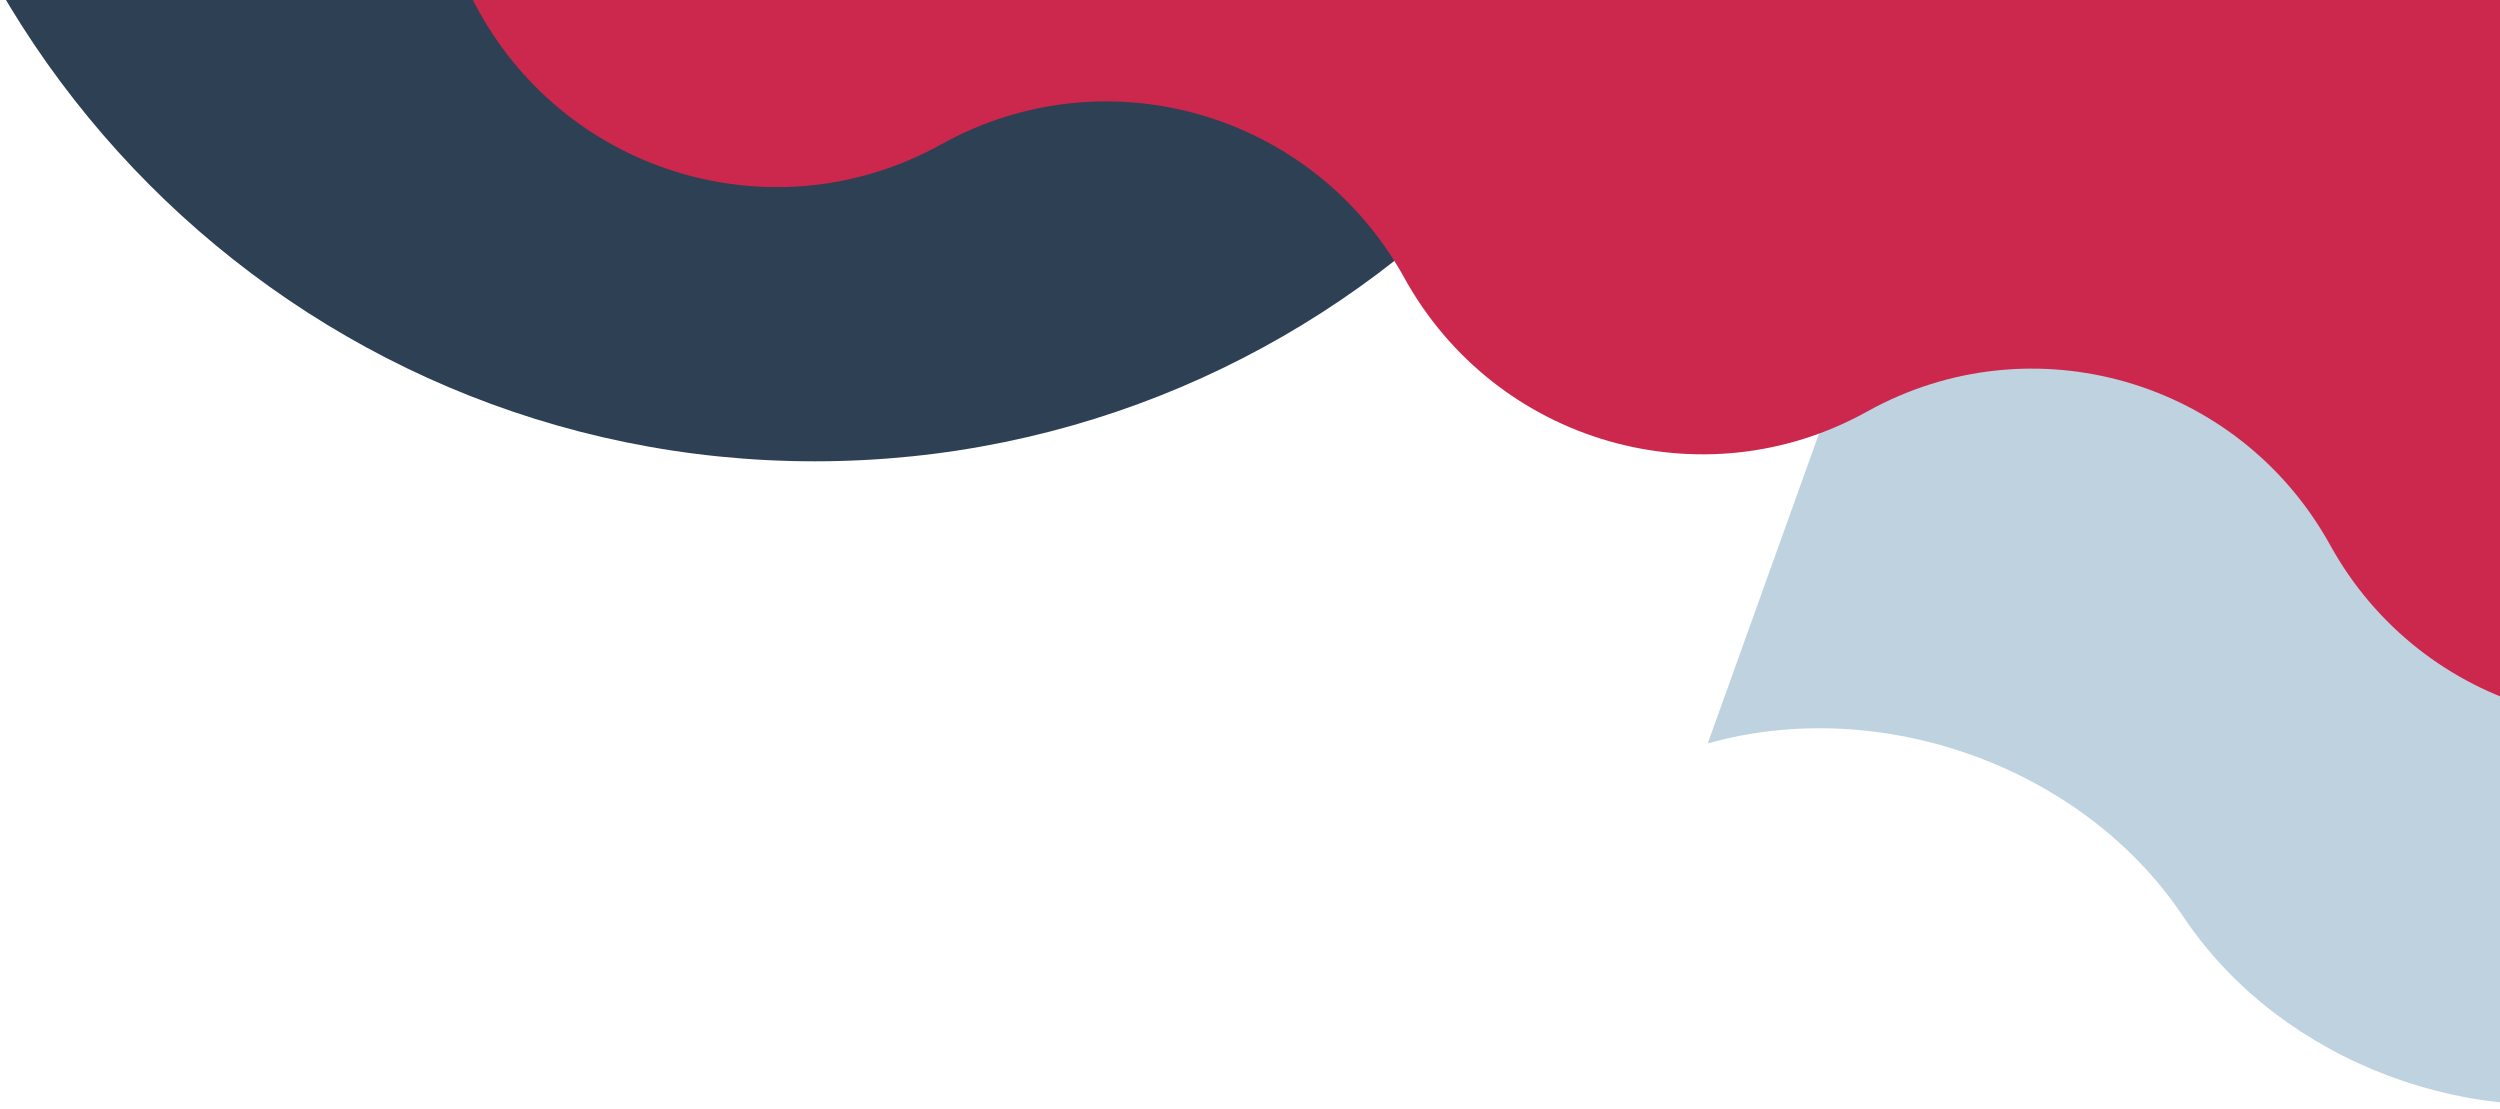
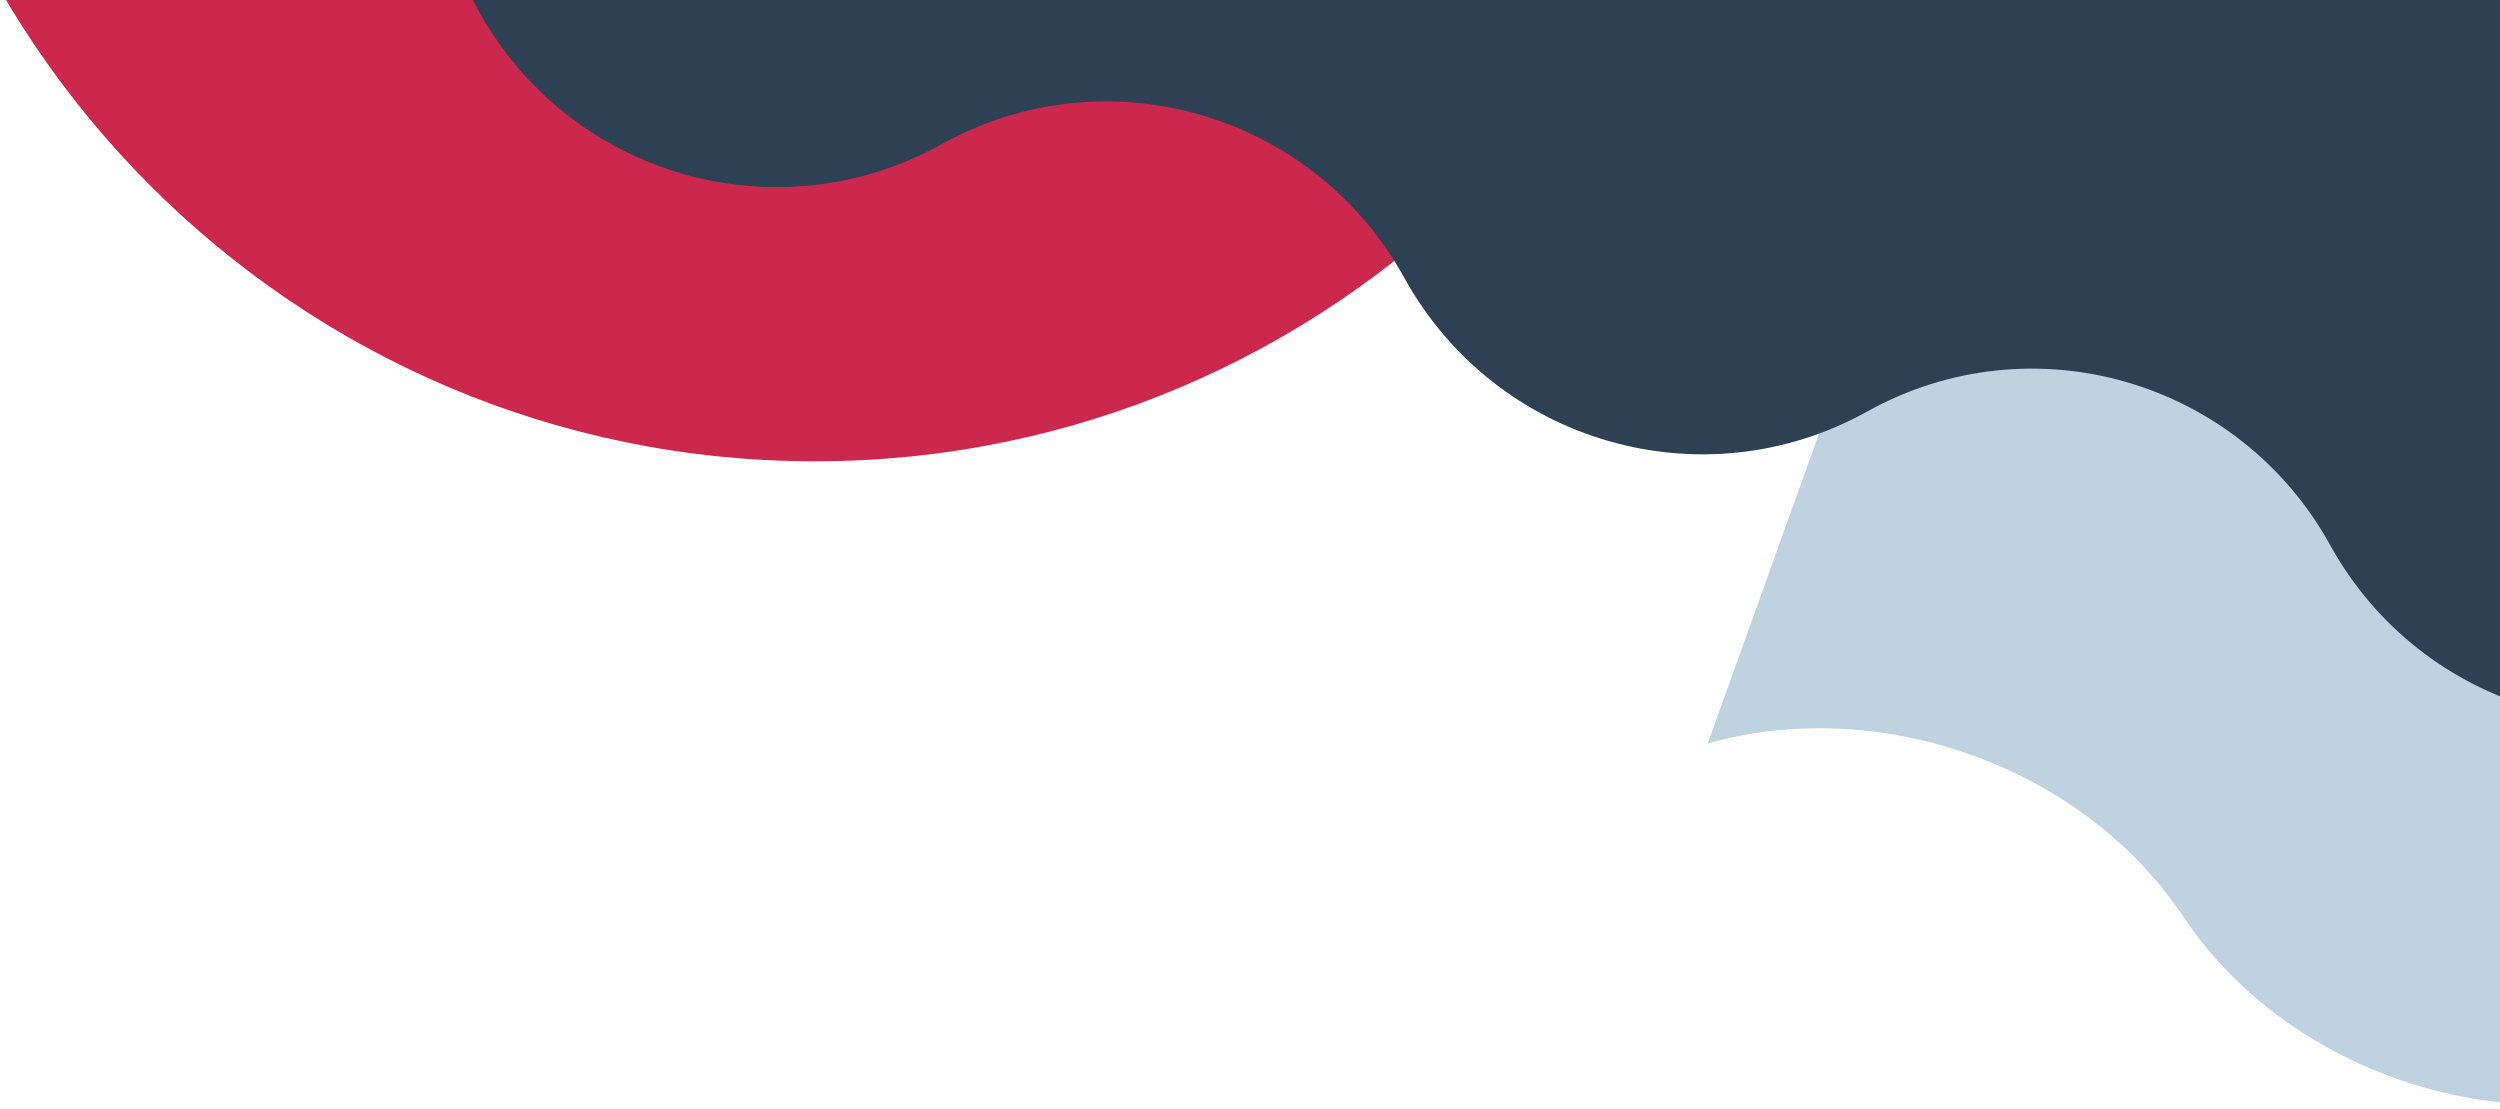
<svg xmlns="http://www.w3.org/2000/svg" width="336px" height="149px" viewBox="0 0 336 149" version="1.1">
  <g id="Final-design" stroke="none" stroke-width="1" fill="none" fill-rule="evenodd">
    <g id="FB-shown" transform="translate(-545, -199)">
      <g id="modal" transform="translate(399, 199)">
        <g id="window">
          <g id="background-shapes" transform="translate(402, -25) scale(-1, 1) rotate(-180) translate(-402, 25) translate(129, -232)">
            <g id="Group">
              <path d="M244.98,89.828 C268.361,92.978 293.046,80.561 303.997,60.139 C315.48,38.727 341.933,26.267 365.99,30.939 L404.843,111.466 C381.022,107.37 355.229,119.821 343.943,140.866 L343.491,141.709 C332.539,162.13 307.854,174.548 284.473,171.398 L244.98,89.828 Z" id="Fill-1" fill="#bed2e0" transform="translate(324.9113, 100.9228) rotate(-174) translate(-324.9113, -100.9228) " />
-               <path d="M126.5,374 C56.636,374 -3.59534624e-14,317.14 0,247 C1.79767312e-14,176.86 56.636,120 126.5,120 C196.364,120 253,176.86 253,247 C253,317.14 196.364,374 126.5,374 Z" id="oval" fill="#2e4054" />
-               <path d="M401.96,387.933 L104.993,267.371 C81.563,257.859 70.243,231.063 79.71,207.52 L79.71,207.518 C89.176,183.976 115.844,172.601 139.274,182.113 L139.275,182.114 C162.704,191.625 189.372,180.252 198.838,156.708 C208.305,133.164 234.972,121.79 258.402,131.302 C281.832,140.814 308.499,129.44 317.966,105.897 C327.432,82.353 354.099,70.979 377.53,80.492 L377.532,80.492 C400.96,90.004 427.629,78.629 437.096,55.086 C446.562,31.543 473.23,20.167 496.66,29.679 C520.09,39.191 531.409,65.989 521.942,89.532 L401.96,387.933 Z" id="Fill-1" fill="#cc274c" transform="translate(300.826, 207.1261) rotate(7) translate(-300.826, -207.1261) " />
+               <path d="M126.5,374 C56.636,374 -3.59534624e-14,317.14 0,247 C1.79767312e-14,176.86 56.636,120 126.5,120 C196.364,120 253,176.86 253,247 C253,317.14 196.364,374 126.5,374 Z" id="oval" fill="#cc274c" />
+               <path d="M401.96,387.933 L104.993,267.371 C81.563,257.859 70.243,231.063 79.71,207.52 L79.71,207.518 C89.176,183.976 115.844,172.601 139.274,182.113 L139.275,182.114 C162.704,191.625 189.372,180.252 198.838,156.708 C208.305,133.164 234.972,121.79 258.402,131.302 C281.832,140.814 308.499,129.44 317.966,105.897 C327.432,82.353 354.099,70.979 377.53,80.492 L377.532,80.492 C400.96,90.004 427.629,78.629 437.096,55.086 C446.562,31.543 473.23,20.167 496.66,29.679 C520.09,39.191 531.409,65.989 521.942,89.532 L401.96,387.933 Z" id="Fill-1" fill="#2e4054" transform="translate(300.826, 207.1261) rotate(7) translate(-300.826, -207.1261) " />
            </g>
          </g>
        </g>
      </g>
    </g>
  </g>
</svg>
